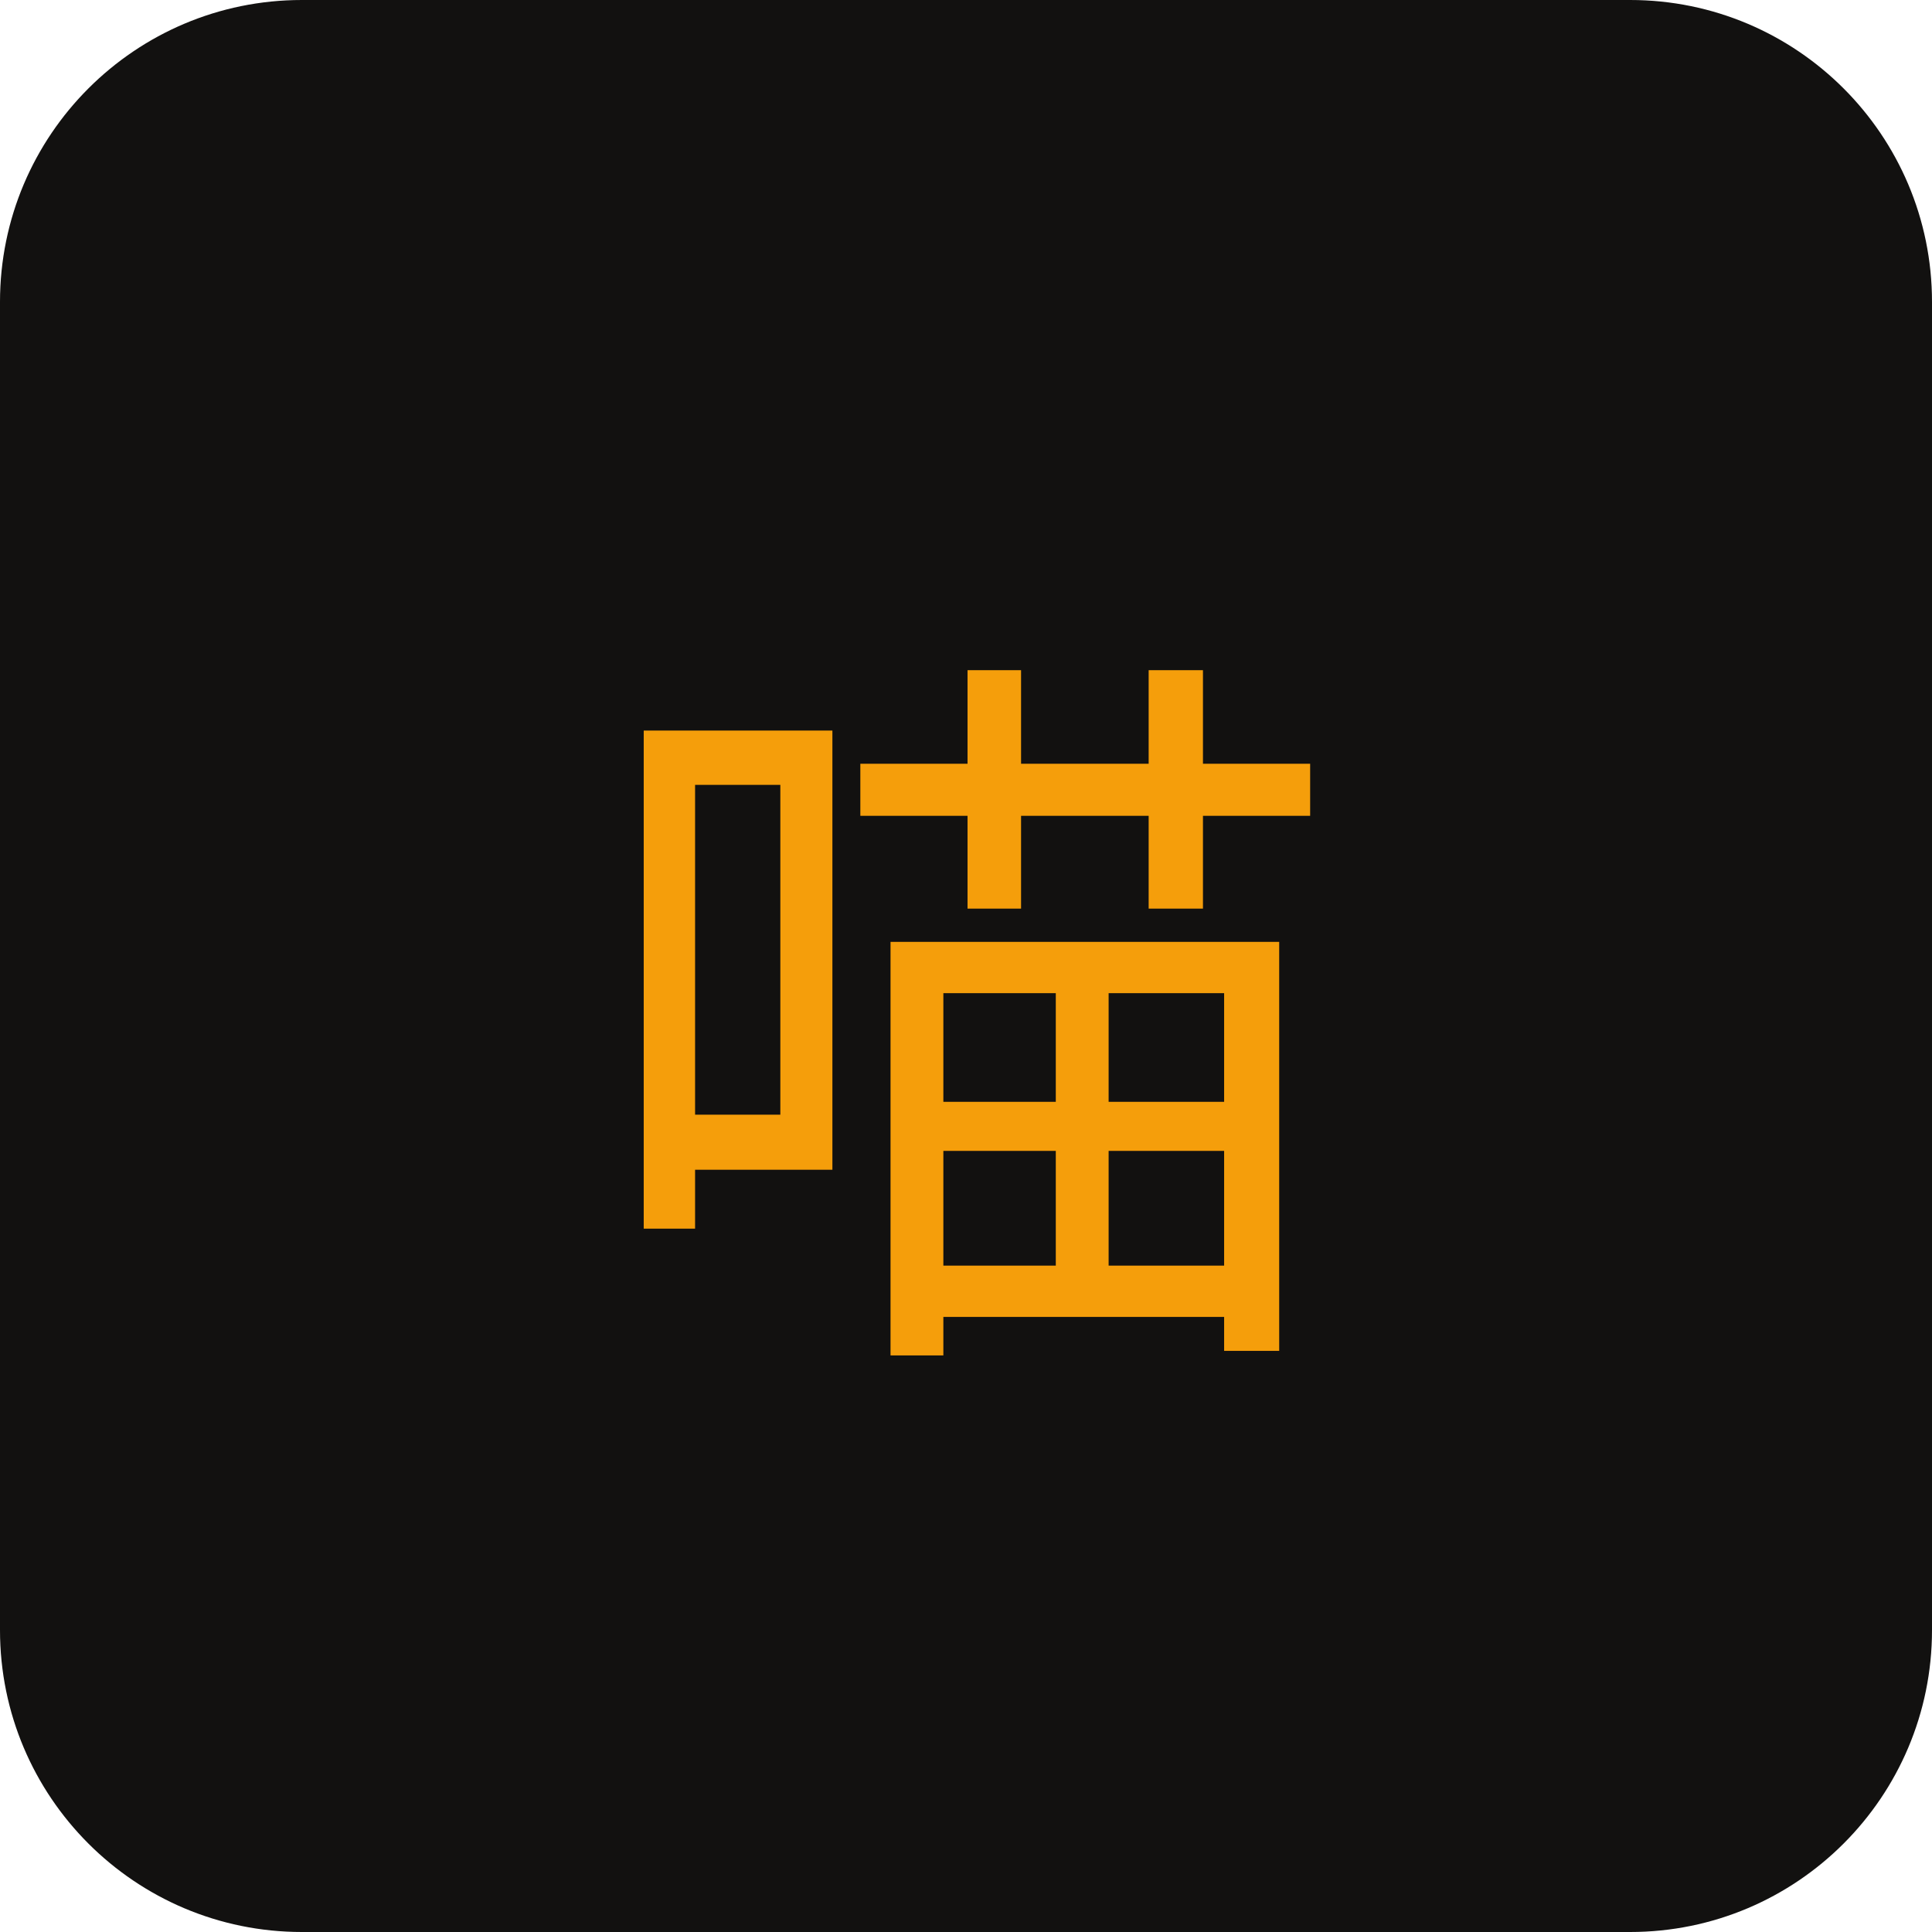
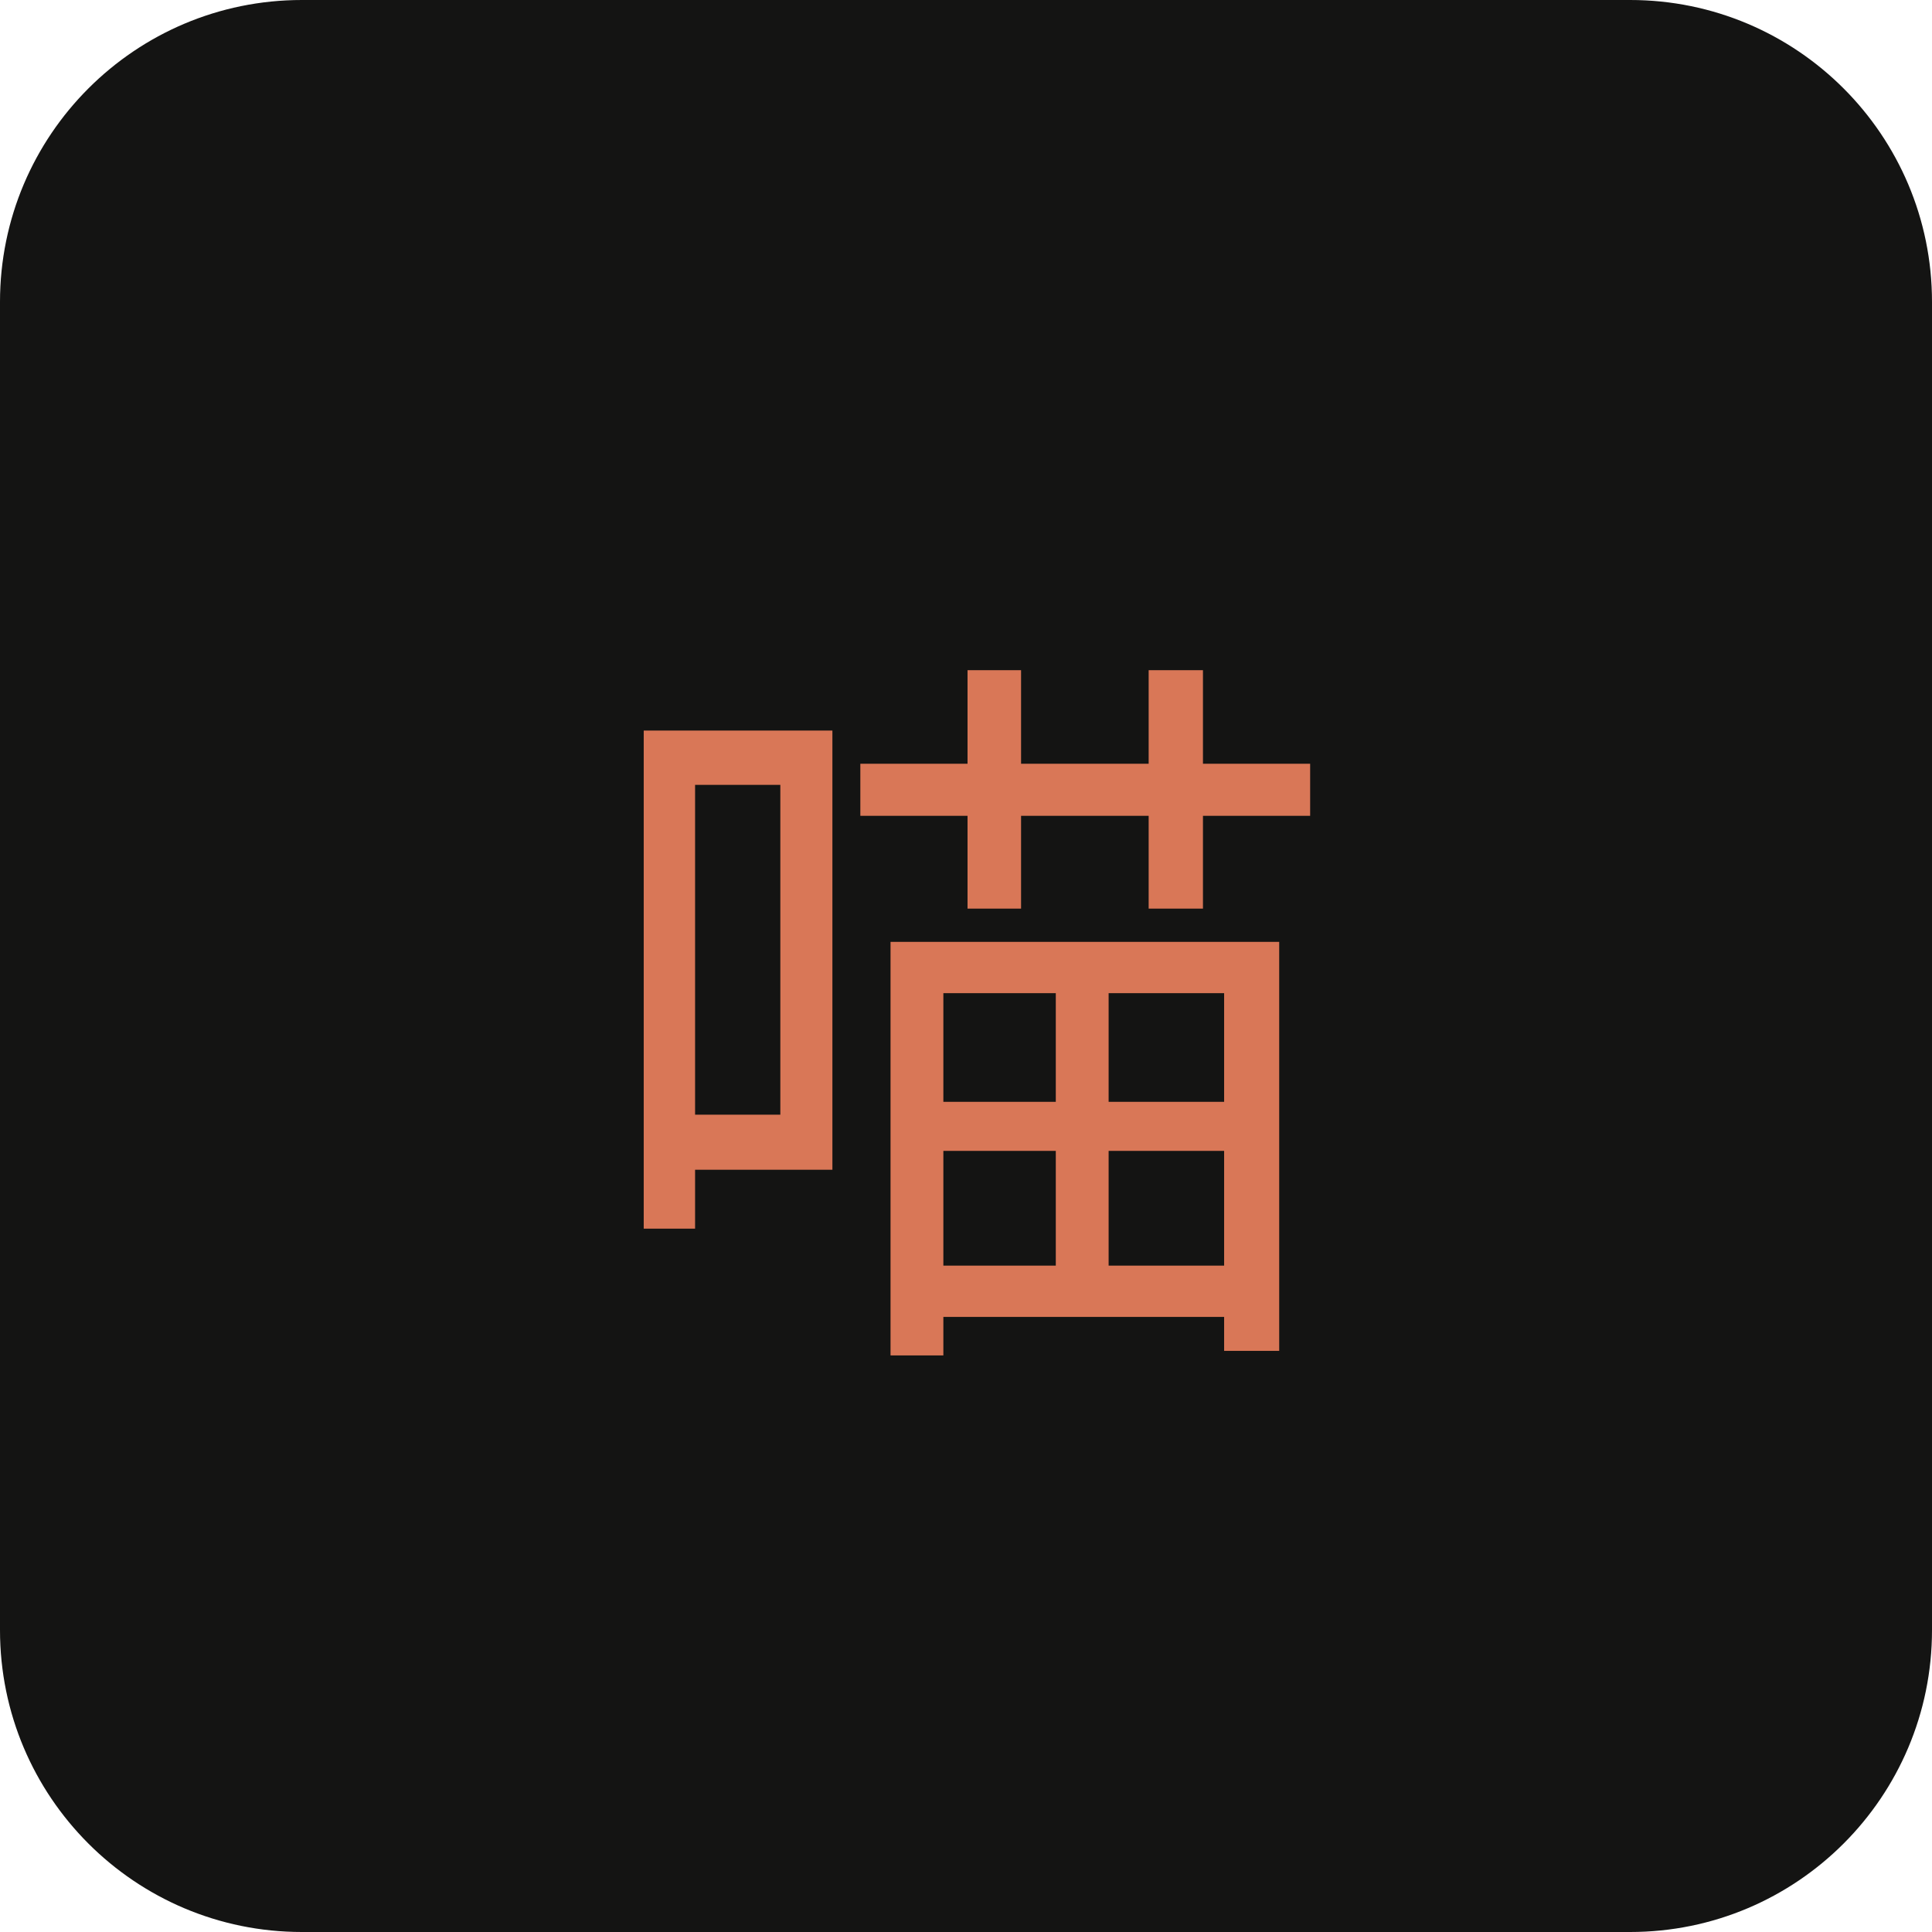
<svg xmlns="http://www.w3.org/2000/svg" width="512" height="512" viewBox="0 0 512 512">
-   <rect width="512" height="512" rx="80" fill="#121110" />
-   <text x="256" y="256" text-anchor="middle" dominant-baseline="central" font-family="system-ui,sans-serif" font-size="200" fill="#f59e0b">喵</text>
+   <rect width="512" height="512" rx="80" fill="#141413" />
+   <text x="256" y="256" text-anchor="middle" dominant-baseline="central" font-family="system-ui,sans-serif" font-size="200" fill="#d97757">喵</text>
</svg>
